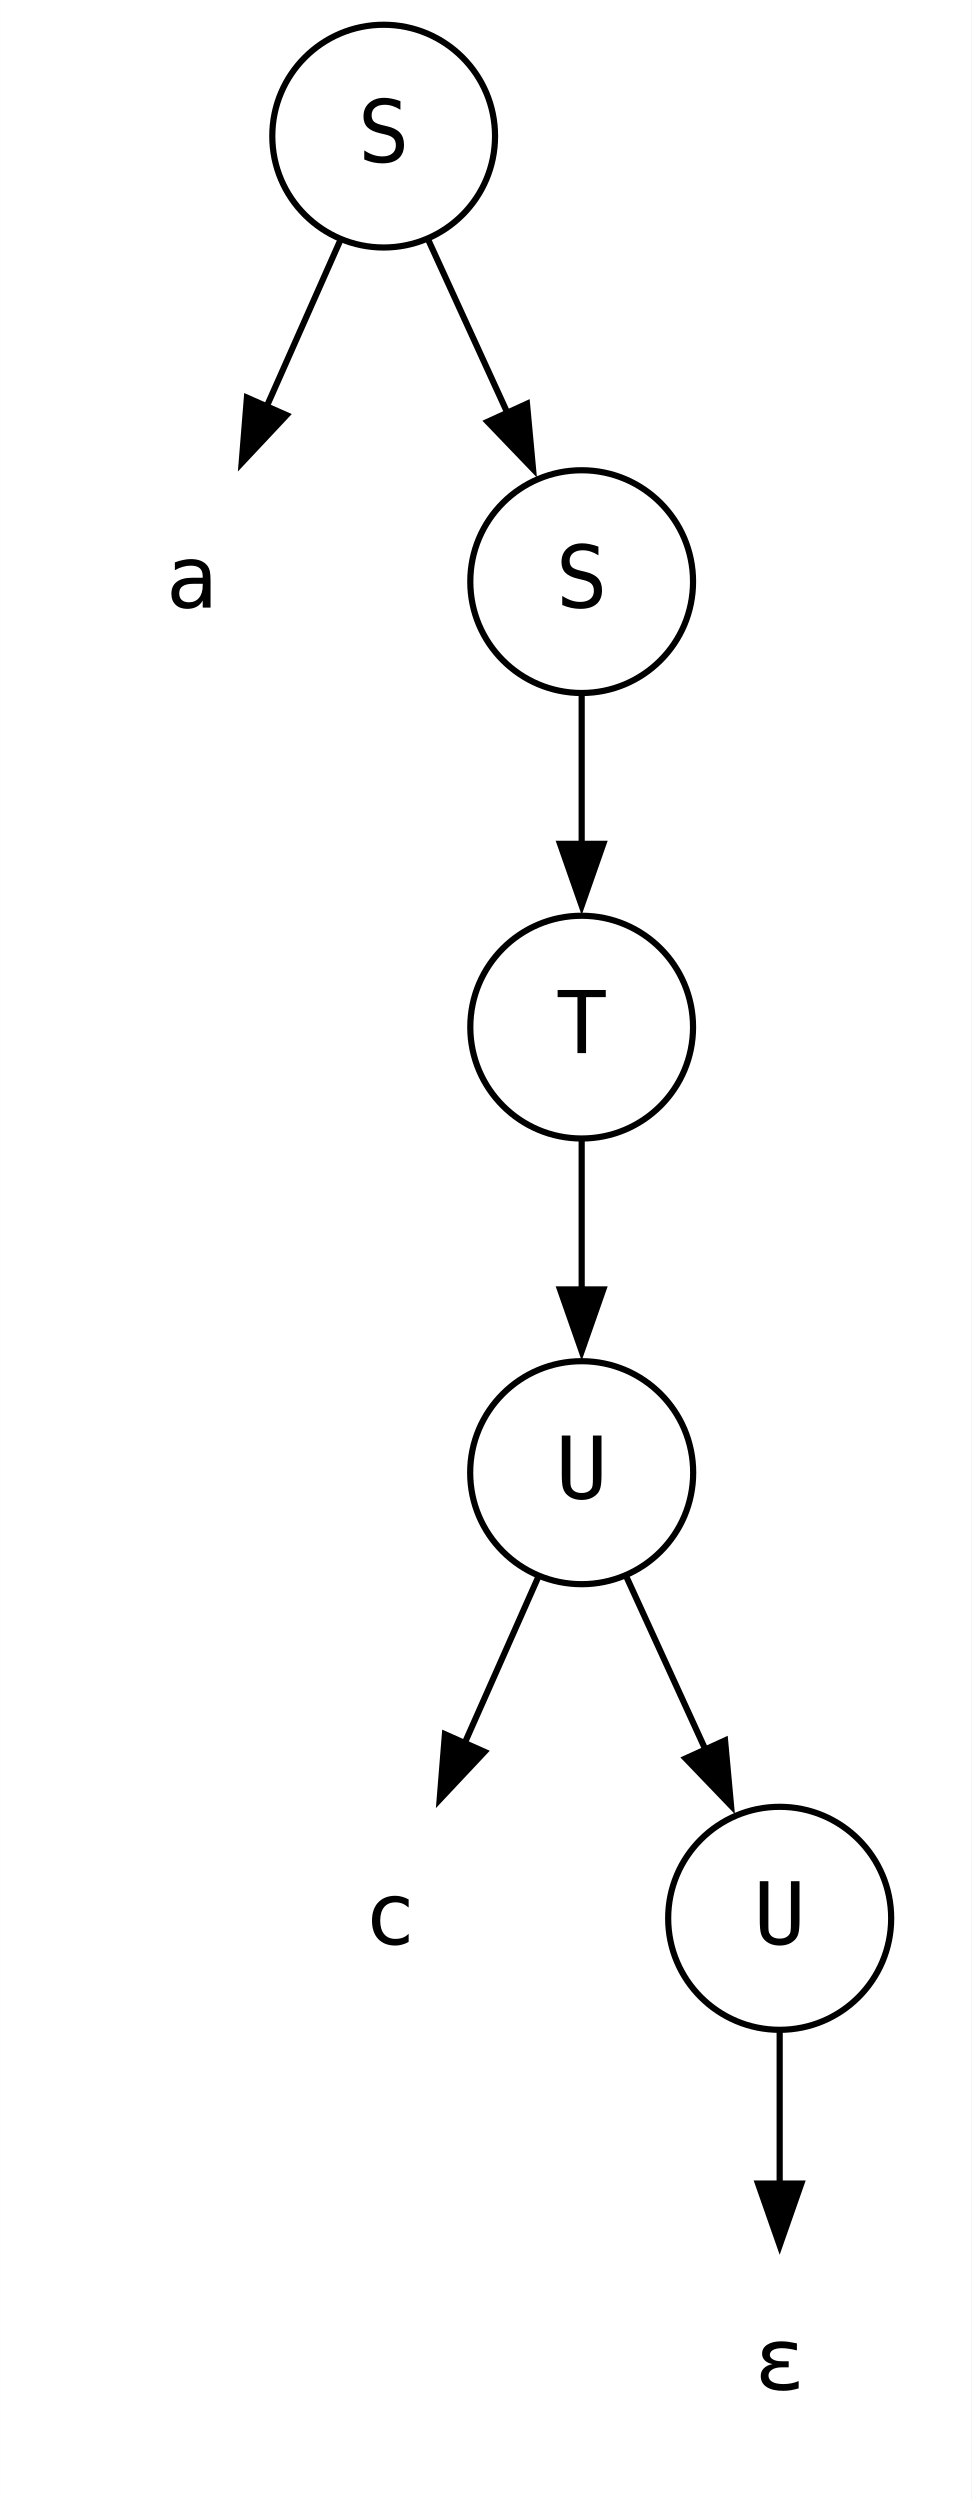
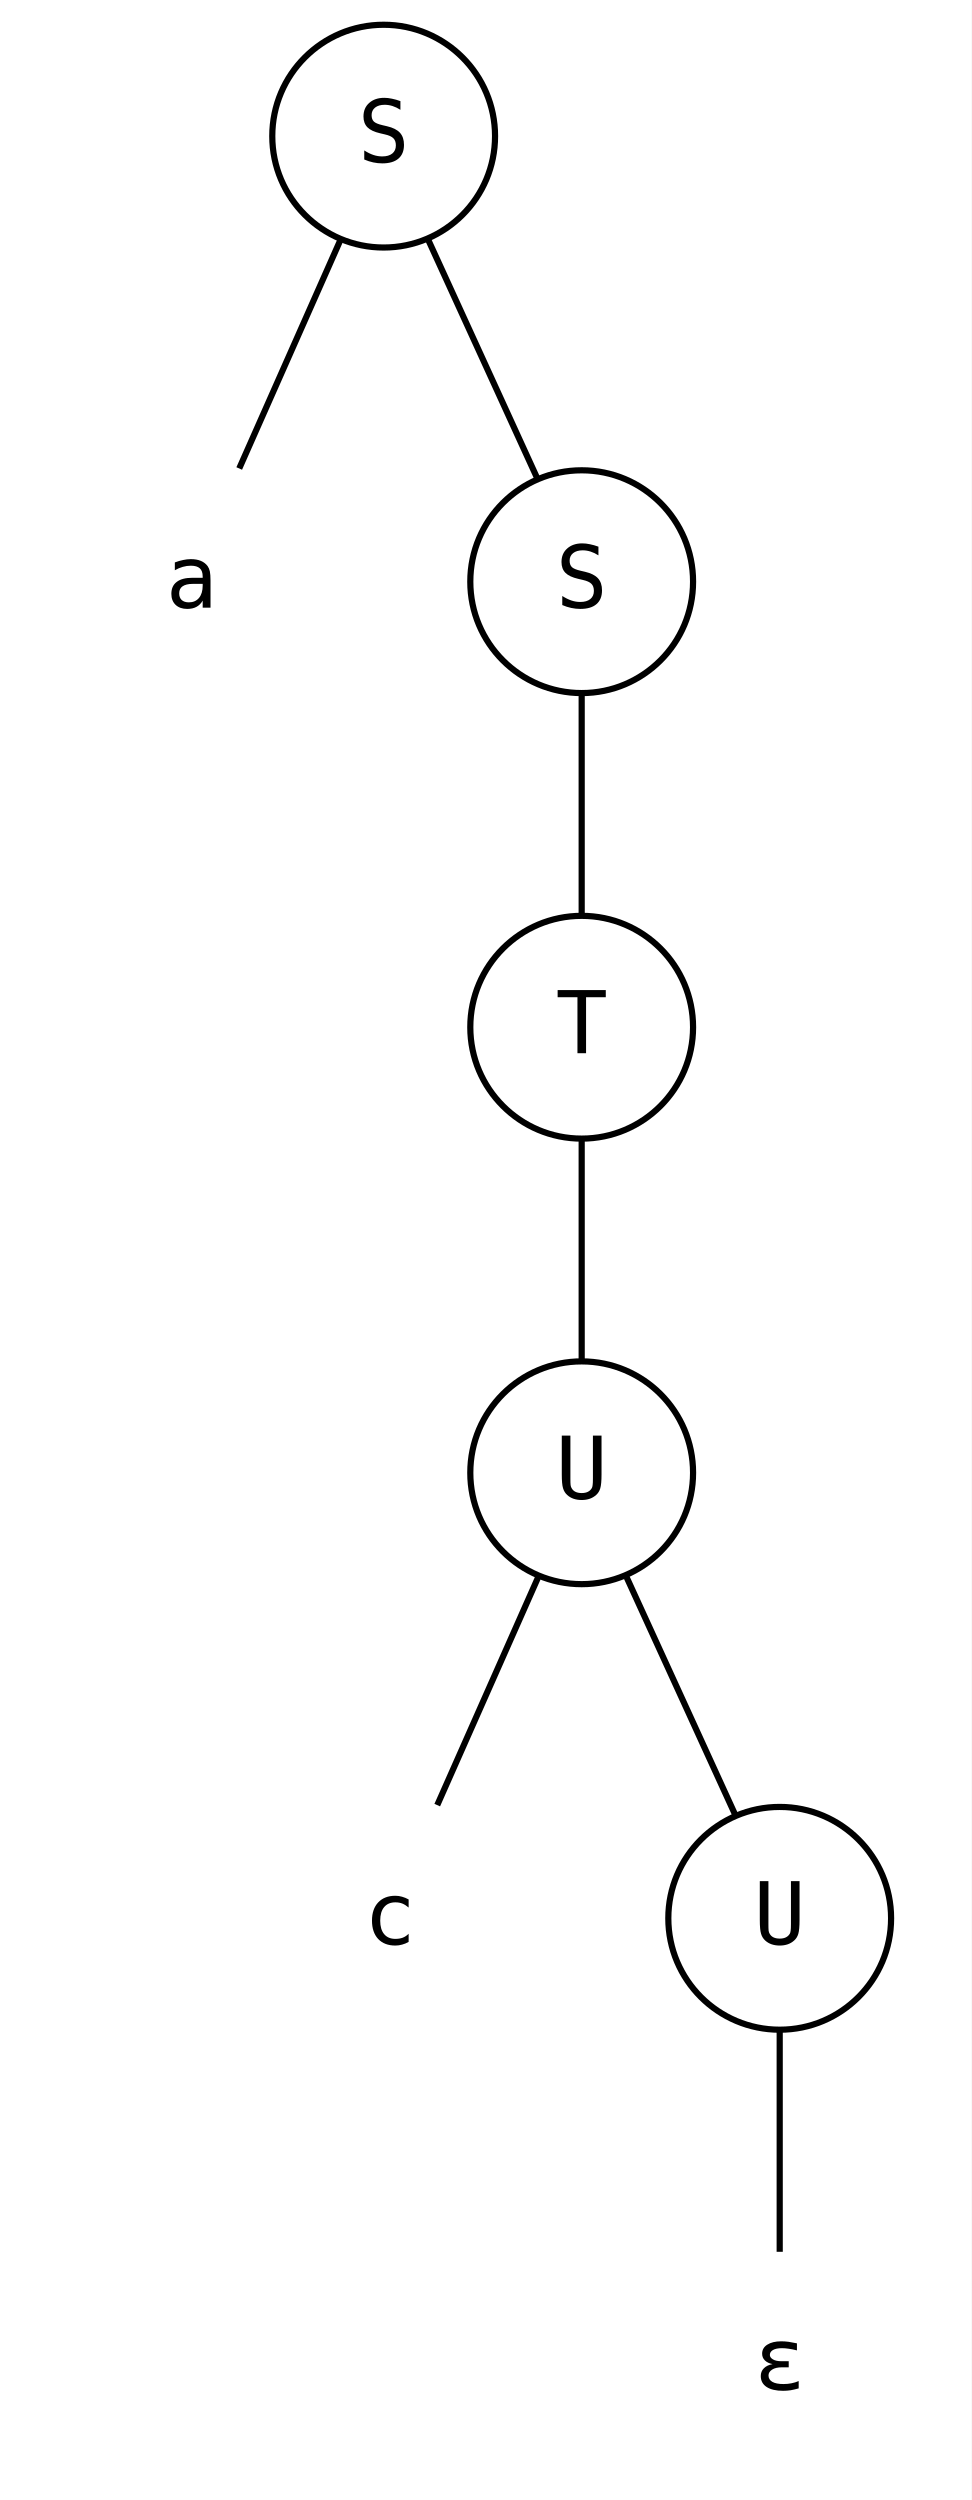
- <svg xmlns="http://www.w3.org/2000/svg" width="157pt" height="404pt" viewBox="0.00 0.00 157.00 404.04">
-   <g id="graph0" class="graph" transform="translate(4,400.04) scale(1)" data-name="parse_tree">
-     <polygon fill="white" stroke="none" points="-4,4 -4,-400.04 153,-400.04 153,4 -4,4" style="" />
-     <g id="node1" class="node" pointer-events="visible" data-name="S0">
-       <ellipse fill="none" stroke="black" cx="58" cy="-378.04" rx="18" ry="18" style="" />
-       <text text-anchor="middle" x="58" y="-373.84" font-family="monospace" font-size="14.00" style="">S</text>
+ <svg xmlns="http://www.w3.org/2000/svg" width="157pt" height="404pt" viewBox="0.00 0.00 157.00 404.00">
+   <g id="graph0" class="graph" transform="scale(1 1) rotate(0) translate(4 400)">
+     <polygon fill="white" stroke="none" points="-4,4 -4,-400 153,-400 153,4 -4,4" />
+     <g id="node1" class="node">
+       <ellipse fill="none" stroke="black" cx="58" cy="-378" rx="18" ry="18" />
+       <text text-anchor="middle" x="58" y="-373.8" font-family="monospace" font-size="14.00">S</text>
    </g>
-     <g id="node2" class="node" pointer-events="visible" data-name="a1">
-       <text text-anchor="middle" x="27" y="-301.84" font-family="monospace" font-size="14.00" style="">a</text>
+     <g id="node2" class="node">
+       <text text-anchor="middle" x="27" y="-301.8" font-family="monospace" font-size="14.00">a</text>
    </g>
-     <g id="edge1" class="edge" data-name="S0-&gt;a1">
-       <path fill="none" stroke="black" d="M50.97,-361.16C47.42,-353.16 43.03,-343.23 38.97,-334.07" style="" />
-       <polygon fill="black" stroke="black" points="42.3,-332.95 35.05,-325.22 35.9,-335.78 42.3,-332.95" style="" />
+     <g id="edge1" class="edge">
+       <path fill="none" stroke="black" d="M50.966,-361.116C46.107,-350.144 39.647,-335.557 34.658,-324.292" />
    </g>
-     <g id="node3" class="node" pointer-events="visible" data-name="S1">
-       <ellipse fill="none" stroke="black" cx="90" cy="-306.04" rx="18" ry="18" style="" />
-       <text text-anchor="middle" x="90" y="-301.84" font-family="monospace" font-size="14.00" style="">S</text>
+     <g id="node3" class="node">
+       <ellipse fill="none" stroke="black" cx="90" cy="-306" rx="18" ry="18" />
+       <text text-anchor="middle" x="90" y="-301.8" font-family="monospace" font-size="14.00">S</text>
    </g>
-     <g id="edge2" class="edge" data-name="S0-&gt;S1">
-       <path fill="none" stroke="black" d="M65.26,-361.16C69.03,-352.92 73.72,-342.65 78.01,-333.28" style="" />
-       <polygon fill="black" stroke="black" points="81.16,-334.79 82.14,-324.24 74.8,-331.88 81.16,-334.79" style="" />
+     <g id="edge2" class="edge">
+       <path fill="none" stroke="black" d="M65.261,-361.116C70.498,-349.66 77.537,-334.263 82.767,-322.821" />
    </g>
-     <g id="node4" class="node" pointer-events="visible" data-name="T0">
-       <ellipse fill="none" stroke="black" cx="90" cy="-234.04" rx="18" ry="18" style="" />
-       <text text-anchor="middle" x="90" y="-229.84" font-family="monospace" font-size="14.00" style="">T</text>
+     <g id="node4" class="node">
+       <ellipse fill="none" stroke="black" cx="90" cy="-234" rx="18" ry="18" />
+       <text text-anchor="middle" x="90" y="-229.8" font-family="monospace" font-size="14.00">T</text>
    </g>
-     <g id="edge3" class="edge" data-name="S1-&gt;T0">
-       <path fill="none" stroke="black" d="M90,-287.74C90,-280.45 90,-271.77 90,-263.58" style="" />
-       <polygon fill="black" stroke="black" points="93.5,-263.66 90,-253.66 86.5,-263.66 93.5,-263.66" style="" />
+     <g id="edge3" class="edge">
+       <path fill="none" stroke="black" d="M90,-287.697C90,-276.846 90,-262.917 90,-252.104" />
    </g>
-     <g id="node5" class="node" pointer-events="visible" data-name="U0">
-       <ellipse fill="none" stroke="black" cx="90" cy="-162.03" rx="18.02" ry="18.02" style="" />
-       <text text-anchor="middle" x="90" y="-157.83" font-family="monospace" font-size="14.00" style="">U</text>
+     <g id="node5" class="node">
+       <ellipse fill="none" stroke="black" cx="90" cy="-162" rx="18" ry="18" />
+       <text text-anchor="middle" x="90" y="-157.8" font-family="monospace" font-size="14.00">U</text>
    </g>
-     <g id="edge4" class="edge" data-name="T0-&gt;U0">
-       <path fill="none" stroke="black" d="M90,-215.74C90,-208.44 90,-199.76 90,-191.57" style="" />
-       <polygon fill="black" stroke="black" points="93.5,-191.65 90,-181.65 86.5,-191.65 93.5,-191.65" style="" />
+     <g id="edge4" class="edge">
+       <path fill="none" stroke="black" d="M90,-215.697C90,-204.846 90,-190.917 90,-180.104" />
    </g>
-     <g id="node6" class="node" pointer-events="visible" data-name="c1">
-       <text text-anchor="middle" x="59" y="-85.81" font-family="monospace" font-size="14.00" style="">c</text>
+     <g id="node6" class="node">
+       <text text-anchor="middle" x="59" y="-85.8" font-family="monospace" font-size="14.00">c</text>
    </g>
-     <g id="edge5" class="edge" data-name="U0-&gt;c1">
-       <path fill="none" stroke="black" d="M82.97,-145.14C79.42,-137.14 75.03,-127.21 70.97,-118.05" style="" />
-       <polygon fill="black" stroke="black" points="74.3,-116.92 67.05,-109.2 67.9,-119.76 74.3,-116.92" style="" />
+     <g id="edge5" class="edge">
+       <path fill="none" stroke="black" d="M82.966,-145.116C78.107,-134.144 71.647,-119.557 66.658,-108.292" />
    </g>
-     <g id="node7" class="node" pointer-events="visible" data-name="U1">
-       <ellipse fill="none" stroke="black" cx="122" cy="-90.01" rx="18.02" ry="18.02" style="" />
-       <text text-anchor="middle" x="122" y="-85.81" font-family="monospace" font-size="14.00" style="">U</text>
+     <g id="node7" class="node">
+       <ellipse fill="none" stroke="black" cx="122" cy="-90" rx="18" ry="18" />
+       <text text-anchor="middle" x="122" y="-85.8" font-family="monospace" font-size="14.00">U</text>
    </g>
-     <g id="edge6" class="edge" data-name="U0-&gt;U1">
-       <path fill="none" stroke="black" d="M97.26,-145.14C101.03,-136.91 105.72,-126.63 110.01,-117.26" style="" />
-       <polygon fill="black" stroke="black" points="113.17,-118.76 114.14,-108.21 106.8,-115.85 113.17,-118.76" style="" />
+     <g id="edge6" class="edge">
+       <path fill="none" stroke="black" d="M97.261,-145.116C102.498,-133.66 109.537,-118.263 114.767,-106.821" />
    </g>
-     <g id="node8" class="node" pointer-events="visible" data-name="eps">
-       <text text-anchor="middle" x="122" y="-13.8" font-family="monospace" font-size="14.00" style="">ε</text>
+     <g id="node8" class="node">
+       <text text-anchor="middle" x="122" y="-13.8" font-family="monospace" font-size="14.00">ε</text>
    </g>
-     <g id="edge7" class="edge" data-name="U1-&gt;eps">
-       <path fill="none" stroke="black" d="M122,-71.7C122,-64.22 122,-55.27 122,-46.88" style="" />
-       <polygon fill="black" stroke="black" points="125.5,-47.14 122,-37.14 118.5,-47.14 125.5,-47.14" style="" />
+     <g id="edge7" class="edge">
+       <path fill="none" stroke="black" d="M122,-71.697C122,-60.846 122,-46.917 122,-36.104" />
    </g>
  </g>
</svg>
